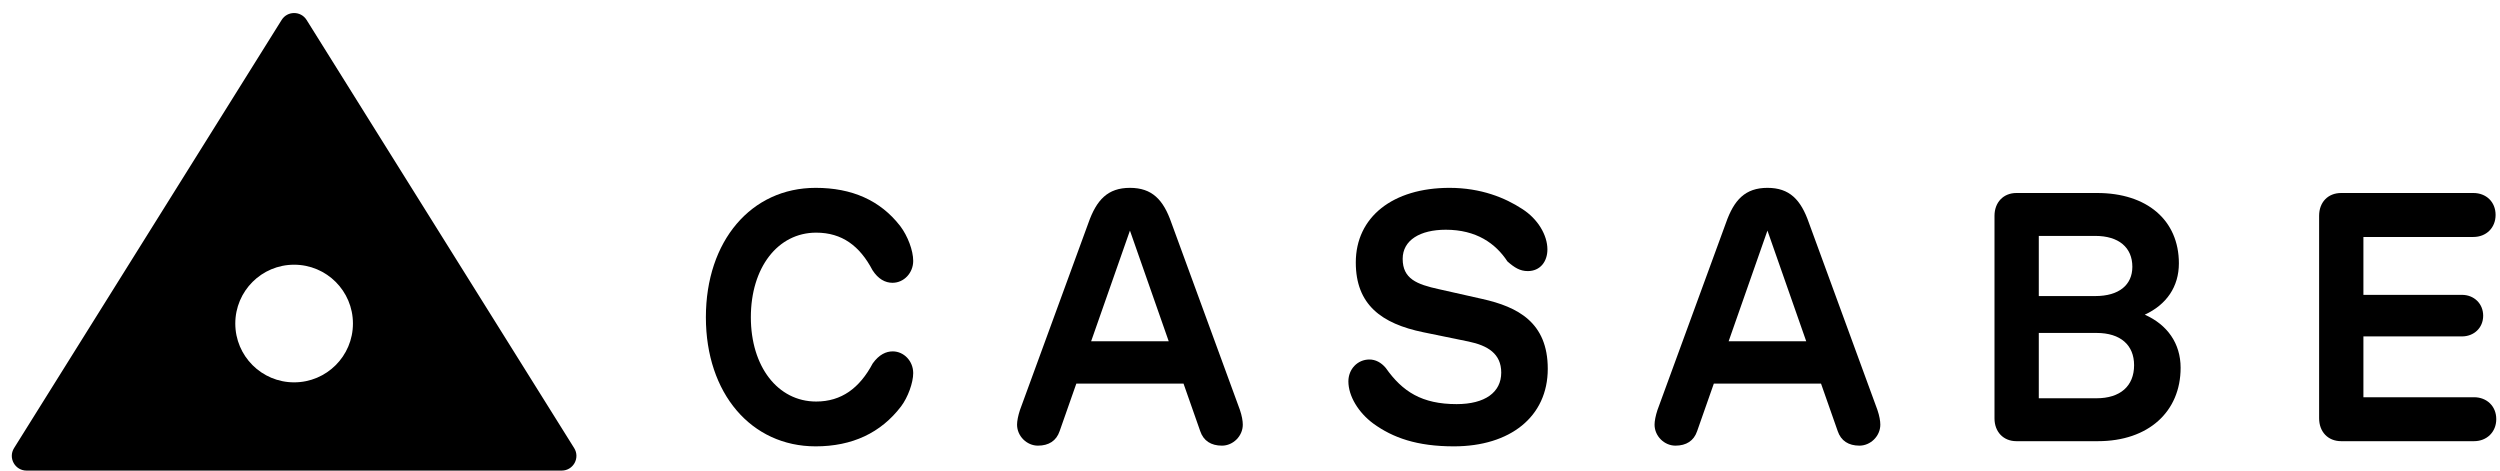
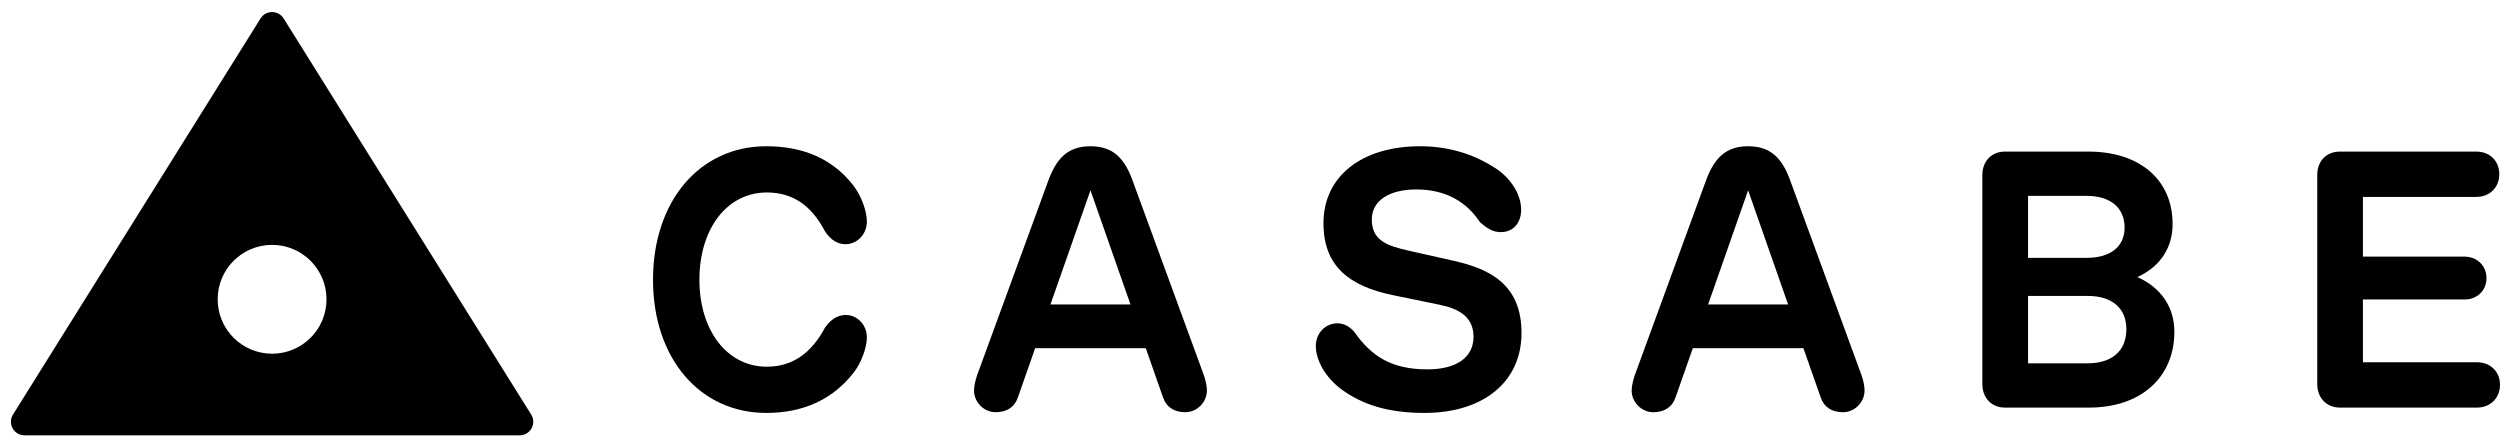
- <svg xmlns="http://www.w3.org/2000/svg" viewBox="0 0 85 16">
+ <svg xmlns="http://www.w3.org/2000/svg" viewBox="0 0 91.882 16">
  <g fill="currentColor">
    <path fill-rule="evenodd" d="M9.576 0.678C9.772 0.365 10.228 0.365 10.424 0.678L19.522 15.235C19.73 15.568 19.491 16 19.098 16H0.902C0.509 16 0.27 15.568 0.478 15.235L9.576 0.678ZM12 11C12 12.105 11.105 13 10 13C8.895 13 8 12.105 8 11C8 9.895 8.895 9 10 9C11.105 9 12 9.895 12 11Z" />
-     <path d="M79.6 15C79.148 15 78.85 14.678 78.85 14.221V7.336C78.85 6.879 79.148 6.562 79.6 6.562H84.094C84.533 6.562 84.85 6.867 84.85 7.307C84.85 7.746 84.533 8.057 84.094 8.057H80.356V10.025H83.707C84.117 10.025 84.428 10.324 84.428 10.734C84.428 11.15 84.111 11.438 83.707 11.438H80.356V13.506H84.117C84.551 13.506 84.873 13.81 84.873 14.25C84.873 14.69 84.551 15 84.117 15H79.6Z" />
-     <path d="M68.557 15C68.112 15 67.813 14.678 67.813 14.227V7.336C67.813 6.885 68.112 6.562 68.557 6.562H71.305C72.998 6.562 74.082 7.488 74.082 8.953C74.082 9.75 73.66 10.359 72.922 10.699C73.69 11.039 74.141 11.678 74.141 12.504C74.141 13.998 73.045 15 71.329 15H68.557ZM69.319 13.541H71.282C72.084 13.541 72.559 13.131 72.559 12.416C72.559 11.736 72.102 11.32 71.282 11.32H69.319V13.541ZM69.319 10.066H71.241C72.049 10.066 72.5 9.686 72.5 9.07C72.5 8.414 72.037 8.021 71.241 8.021H69.319V10.066Z" />
-     <path d="M56.964 15.152C56.589 15.152 56.255 14.83 56.255 14.438C56.255 14.315 56.29 14.133 56.354 13.94L58.681 7.582C58.956 6.797 59.337 6.387 60.093 6.387C60.843 6.387 61.229 6.785 61.505 7.582L63.831 13.934C63.901 14.139 63.931 14.315 63.931 14.438C63.931 14.83 63.596 15.152 63.221 15.152C62.852 15.152 62.594 14.988 62.483 14.66L61.915 13.043H58.27L57.702 14.66C57.591 14.988 57.333 15.152 56.964 15.152ZM58.774 11.602H61.411L60.093 7.84L58.774 11.602Z" />
-     <path d="M49.431 15.176C48.177 15.176 47.357 14.883 46.694 14.402C46.185 14.027 45.845 13.465 45.845 12.967C45.845 12.551 46.156 12.223 46.56 12.223C46.765 12.223 46.958 12.322 47.116 12.51C47.685 13.318 48.347 13.74 49.525 13.74C50.486 13.74 51.042 13.342 51.042 12.668C51.042 12.023 50.579 11.748 49.935 11.613L48.394 11.297C46.97 11.004 46.097 10.359 46.097 8.924C46.097 7.377 47.357 6.387 49.284 6.387C50.357 6.387 51.177 6.727 51.751 7.102C52.296 7.447 52.612 8.004 52.612 8.479C52.612 8.895 52.366 9.217 51.944 9.217C51.681 9.217 51.493 9.1 51.253 8.889C50.849 8.273 50.193 7.811 49.156 7.811C48.288 7.811 47.691 8.162 47.691 8.801C47.691 9.48 48.171 9.668 48.921 9.832L50.404 10.166C51.599 10.435 52.624 10.957 52.624 12.539C52.624 14.168 51.347 15.176 49.431 15.176Z" />
-     <path d="M35.289 15.152C34.914 15.152 34.58 14.83 34.58 14.438C34.58 14.315 34.615 14.133 34.679 13.94L37.005 7.582C37.281 6.797 37.662 6.387 38.418 6.387C39.168 6.387 39.554 6.785 39.83 7.582L42.156 13.934C42.226 14.139 42.255 14.315 42.255 14.438C42.255 14.83 41.922 15.152 41.547 15.152C41.177 15.152 40.919 14.988 40.808 14.66L40.24 13.043H36.595L36.027 14.66C35.916 14.988 35.658 15.152 35.289 15.152ZM37.099 11.602H39.736L38.418 7.84L37.099 11.602Z" />
-     <path d="M27.732 15.176C25.541 15.176 24 13.377 24 10.787C24 8.191 25.541 6.387 27.732 6.387C28.963 6.387 29.93 6.809 30.609 7.688C30.861 8.021 31.049 8.514 31.049 8.871C31.049 9.281 30.732 9.615 30.346 9.615C30.094 9.615 29.859 9.486 29.666 9.188C29.232 8.361 28.629 7.91 27.75 7.91C26.443 7.91 25.529 9.1 25.529 10.787C25.529 12.463 26.443 13.652 27.75 13.652C28.611 13.652 29.227 13.195 29.672 12.357C29.889 12.053 30.129 11.947 30.352 11.947C30.732 11.947 31.049 12.275 31.049 12.685C31.049 13.008 30.873 13.506 30.633 13.822C29.947 14.719 28.975 15.176 27.732 15.176Z" />
+     <path d="M86.001 14.98 C85.498 14.98 85.165 14.62 85.165 14.111 V6.433 C85.165 5.924 85.498 5.571 86.001 5.571 H91.013 C91.503 5.571 91.856 5.911 91.856 6.401 C91.856 6.891 91.503 7.237 91.013 7.237 H86.844 V9.432 H90.582 C91.039 9.432 91.385 9.766 91.385 10.223 C91.385 10.687 91.032 11.007 90.582 11.007 H86.844 V13.314 H91.039 C91.522 13.314 91.882 13.653 91.882 14.143 C91.882 14.633 91.522 14.98 91.039 14.98 H86.001Z" />
+     <path d="M73.687 14.98 C73.191 14.98 72.857 14.62 72.857 14.117 V6.433 C72.857 5.93 73.191 5.571 73.687 5.571 H76.752 C78.64 5.571 79.849 6.603 79.849 8.237 C79.849 9.125 79.378 9.805 78.555 10.184 C79.411 10.563 79.914 11.275 79.914 12.196 C79.914 13.862 78.692 14.98 76.778 14.98 H73.687ZM74.537 13.353 H76.725 C77.621 13.353 78.15 12.896 78.15 12.098 C78.15 11.34 77.64 10.876 76.725 10.876 H74.537 V13.353ZM74.537 9.478 H76.68 C77.582 9.478 78.085 9.053 78.085 8.367 C78.085 7.636 77.568 7.198 76.68 7.198 H74.537 V9.478Z" />
+     <path d="M60.759 15.15 C60.341 15.15 59.968 14.79 59.968 14.352 C59.968 14.215 60.008 14.013 60.08 13.797 L62.673 6.708 C62.981 5.832 63.405 5.375 64.248 5.375 C65.085 5.375 65.516 5.819 65.823 6.708 L68.417 13.791 C68.495 14.019 68.528 14.215 68.528 14.352 C68.528 14.79 68.156 15.15 67.737 15.15 C67.326 15.15 67.038 14.967 66.914 14.601 L66.28 12.797 H62.216 L61.582 14.601 C61.458 14.967 61.171 15.15 60.759 15.15ZM62.778 11.19 H65.718 L64.248 6.995 L62.778 11.19Z" />
+     <path d="M52.359 15.176 C50.961 15.176 50.046 14.849 49.307 14.313 C48.739 13.895 48.36 13.268 48.36 12.713 C48.36 12.249 48.706 11.883 49.157 11.883 C49.386 11.883 49.602 11.994 49.778 12.203 C50.412 13.104 51.15 13.575 52.464 13.575 C53.535 13.575 54.156 13.131 54.156 12.379 C54.156 11.66 53.64 11.353 52.921 11.203 L51.202 10.85 C49.615 10.524 48.641 9.805 48.641 8.204 C48.641 6.479 50.046 5.375 52.196 5.375 C53.391 5.375 54.306 5.754 54.946 6.172 C55.554 6.557 55.907 7.178 55.907 7.707 C55.907 8.171 55.633 8.531 55.162 8.531 C54.868 8.531 54.659 8.4 54.391 8.165 C53.94 7.479 53.208 6.963 52.052 6.963 C51.085 6.963 50.418 7.355 50.418 8.067 C50.418 8.825 50.954 9.034 51.791 9.217 L53.444 9.589 C54.776 9.89 55.92 10.471 55.92 12.236 C55.92 14.052 54.496 15.176 52.359 15.176Z" />
+     <path d="M36.589 15.15 C36.17 15.15 35.798 14.79 35.798 14.352 C35.798 14.215 35.837 14.013 35.909 13.797 L38.503 6.708 C38.81 5.832 39.235 5.375 40.078 5.375 C40.914 5.375 41.345 5.819 41.652 6.708 L44.246 13.791 C44.325 14.019 44.357 14.215 44.357 14.352 C44.357 14.79 43.985 15.15 43.567 15.15 C43.155 15.15 42.868 14.967 42.743 14.601 L42.11 12.797 H38.045 L37.412 14.601 C37.288 14.967 37 15.15 36.589 15.15ZM38.607 11.19 H41.548 L40.078 6.995 L38.607 11.19Z" />
+     <path d="M28.162 15.176 C25.718 15.176 24 13.17 24 10.282 C24 7.387 25.718 5.375 28.162 5.375 C29.534 5.375 30.612 5.845 31.37 6.825 C31.651 7.198 31.86 7.747 31.86 8.145 C31.86 8.603 31.508 8.975 31.076 8.975 C30.795 8.975 30.534 8.831 30.318 8.498 C29.835 7.577 29.162 7.074 28.182 7.074 C26.725 7.074 25.705 8.4 25.705 10.282 C25.705 12.15 26.725 13.477 28.182 13.477 C29.142 13.477 29.828 12.967 30.325 12.033 C30.567 11.693 30.835 11.576 31.083 11.576 C31.508 11.576 31.86 11.941 31.86 12.399 C31.86 12.758 31.664 13.314 31.396 13.666 C30.632 14.666 29.547 15.176 28.162 15.176Z" />
  </g>
</svg>
